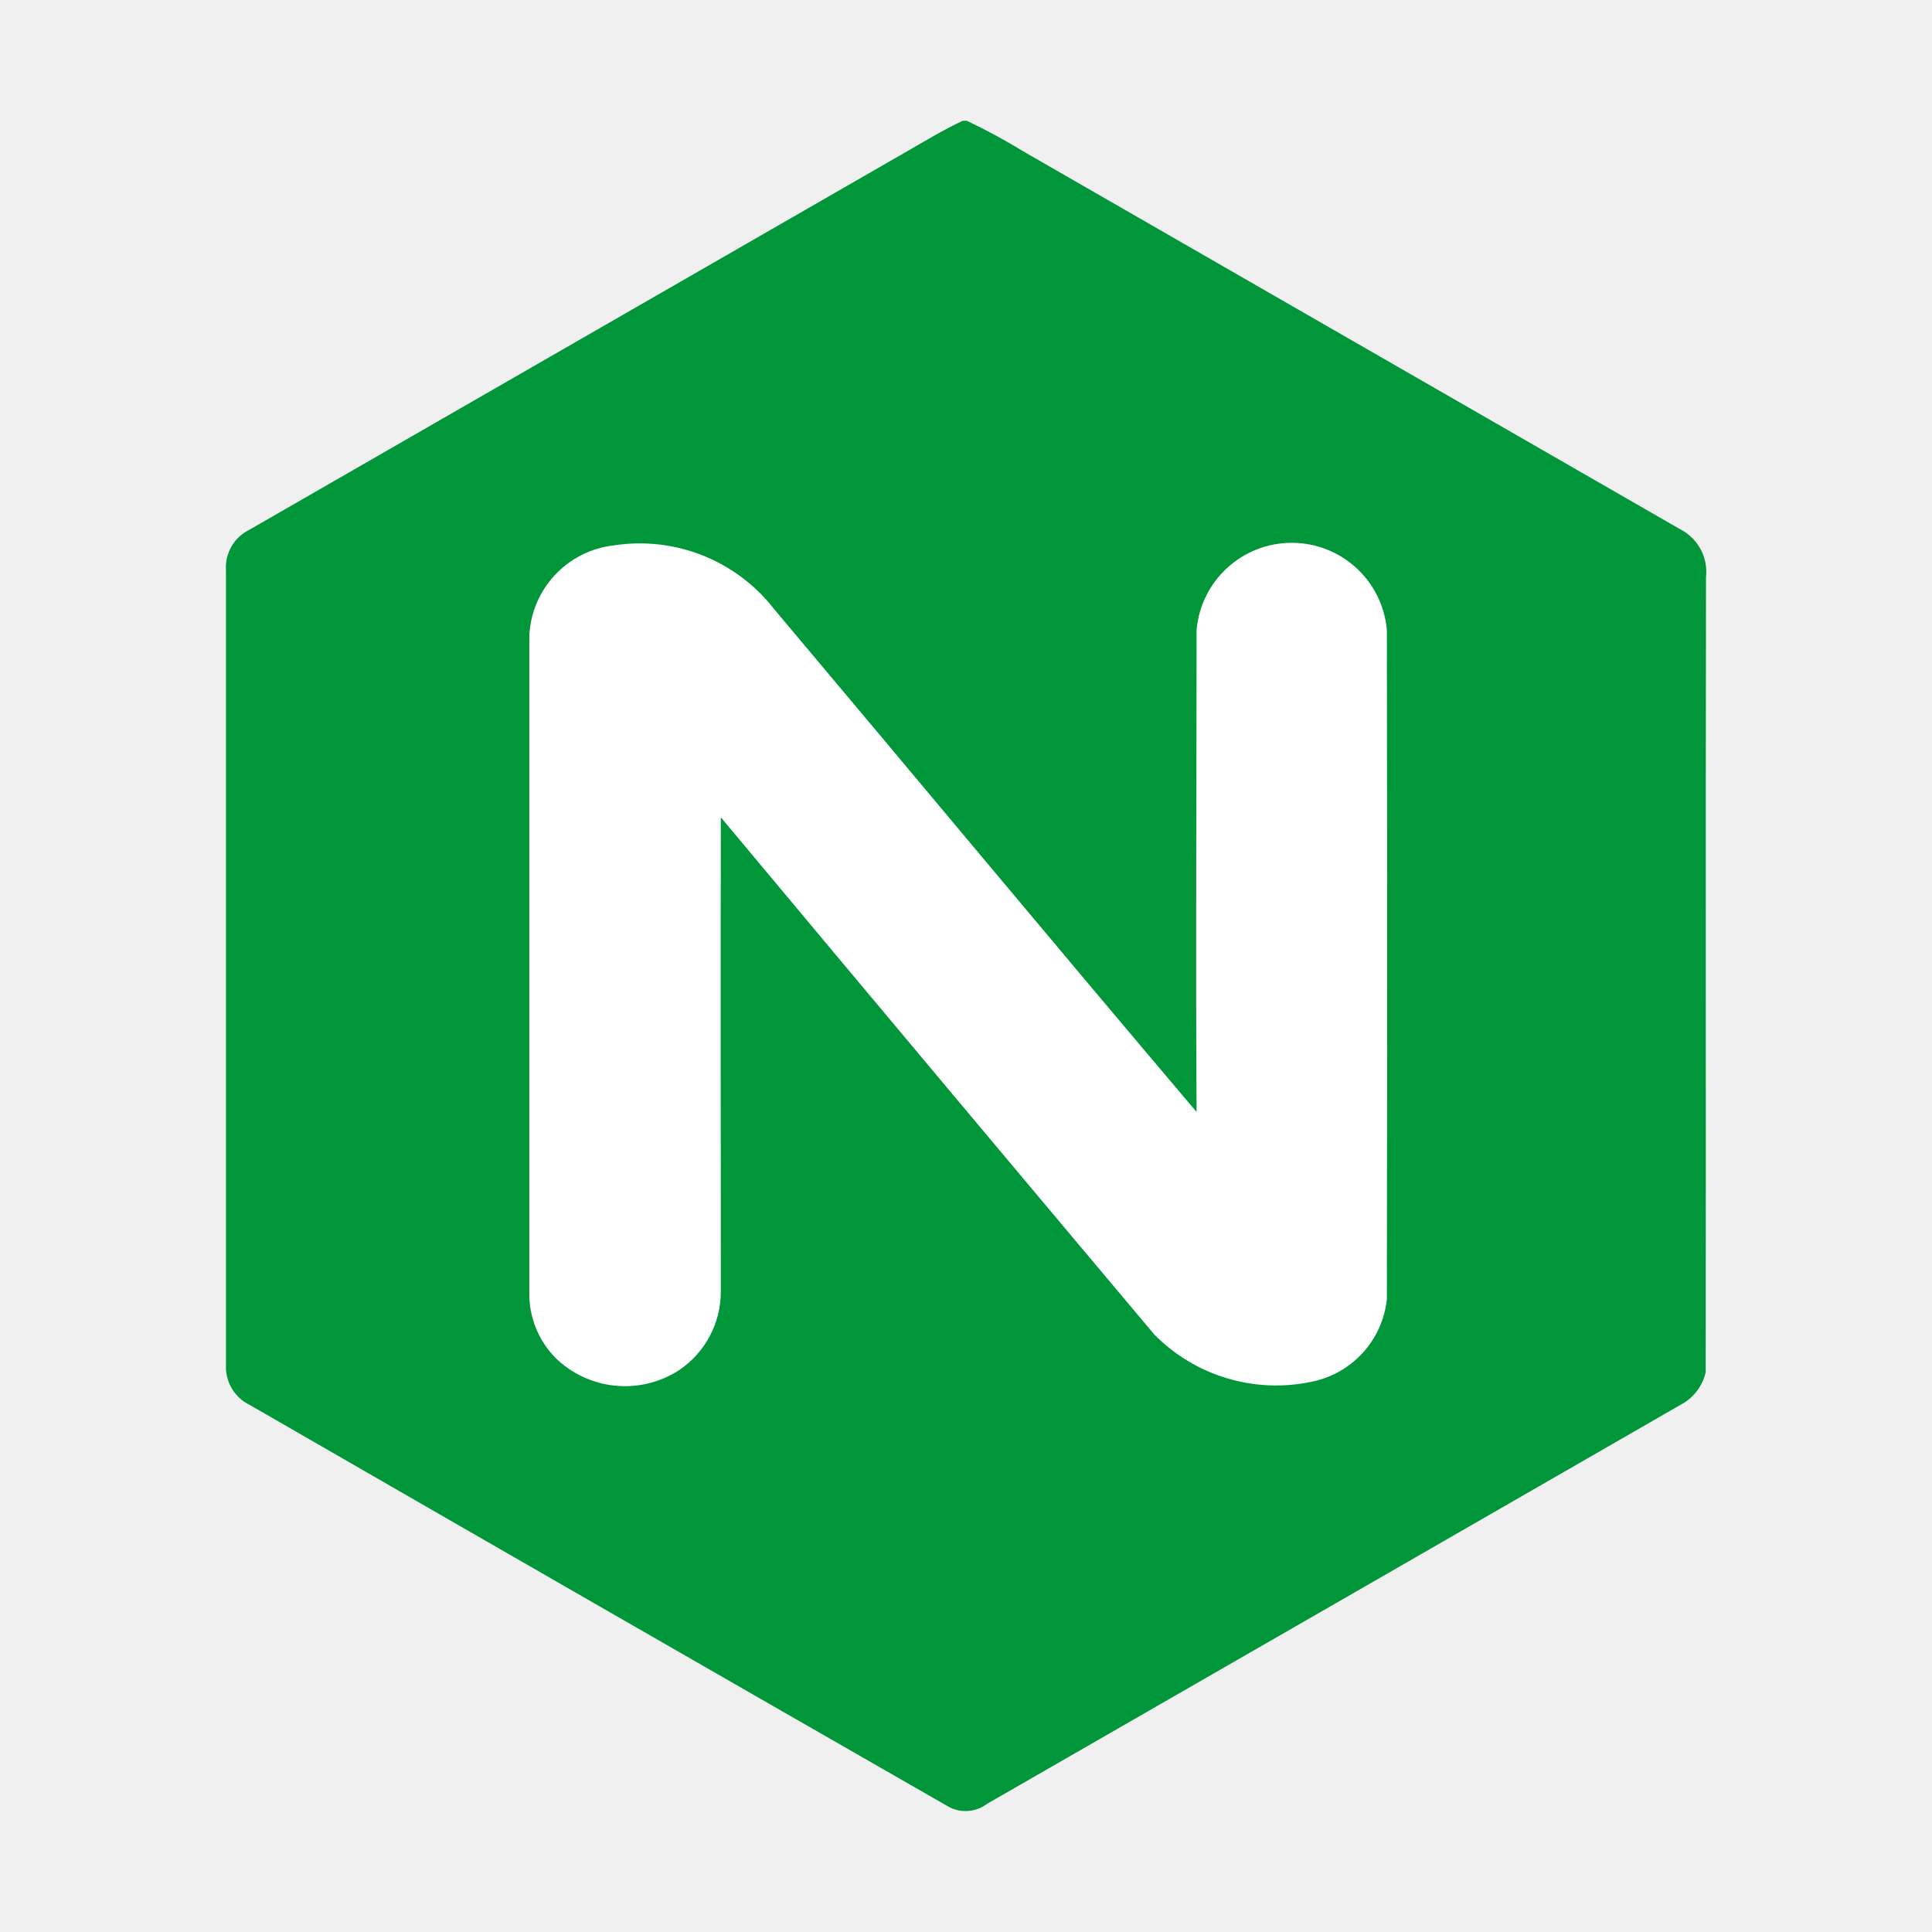
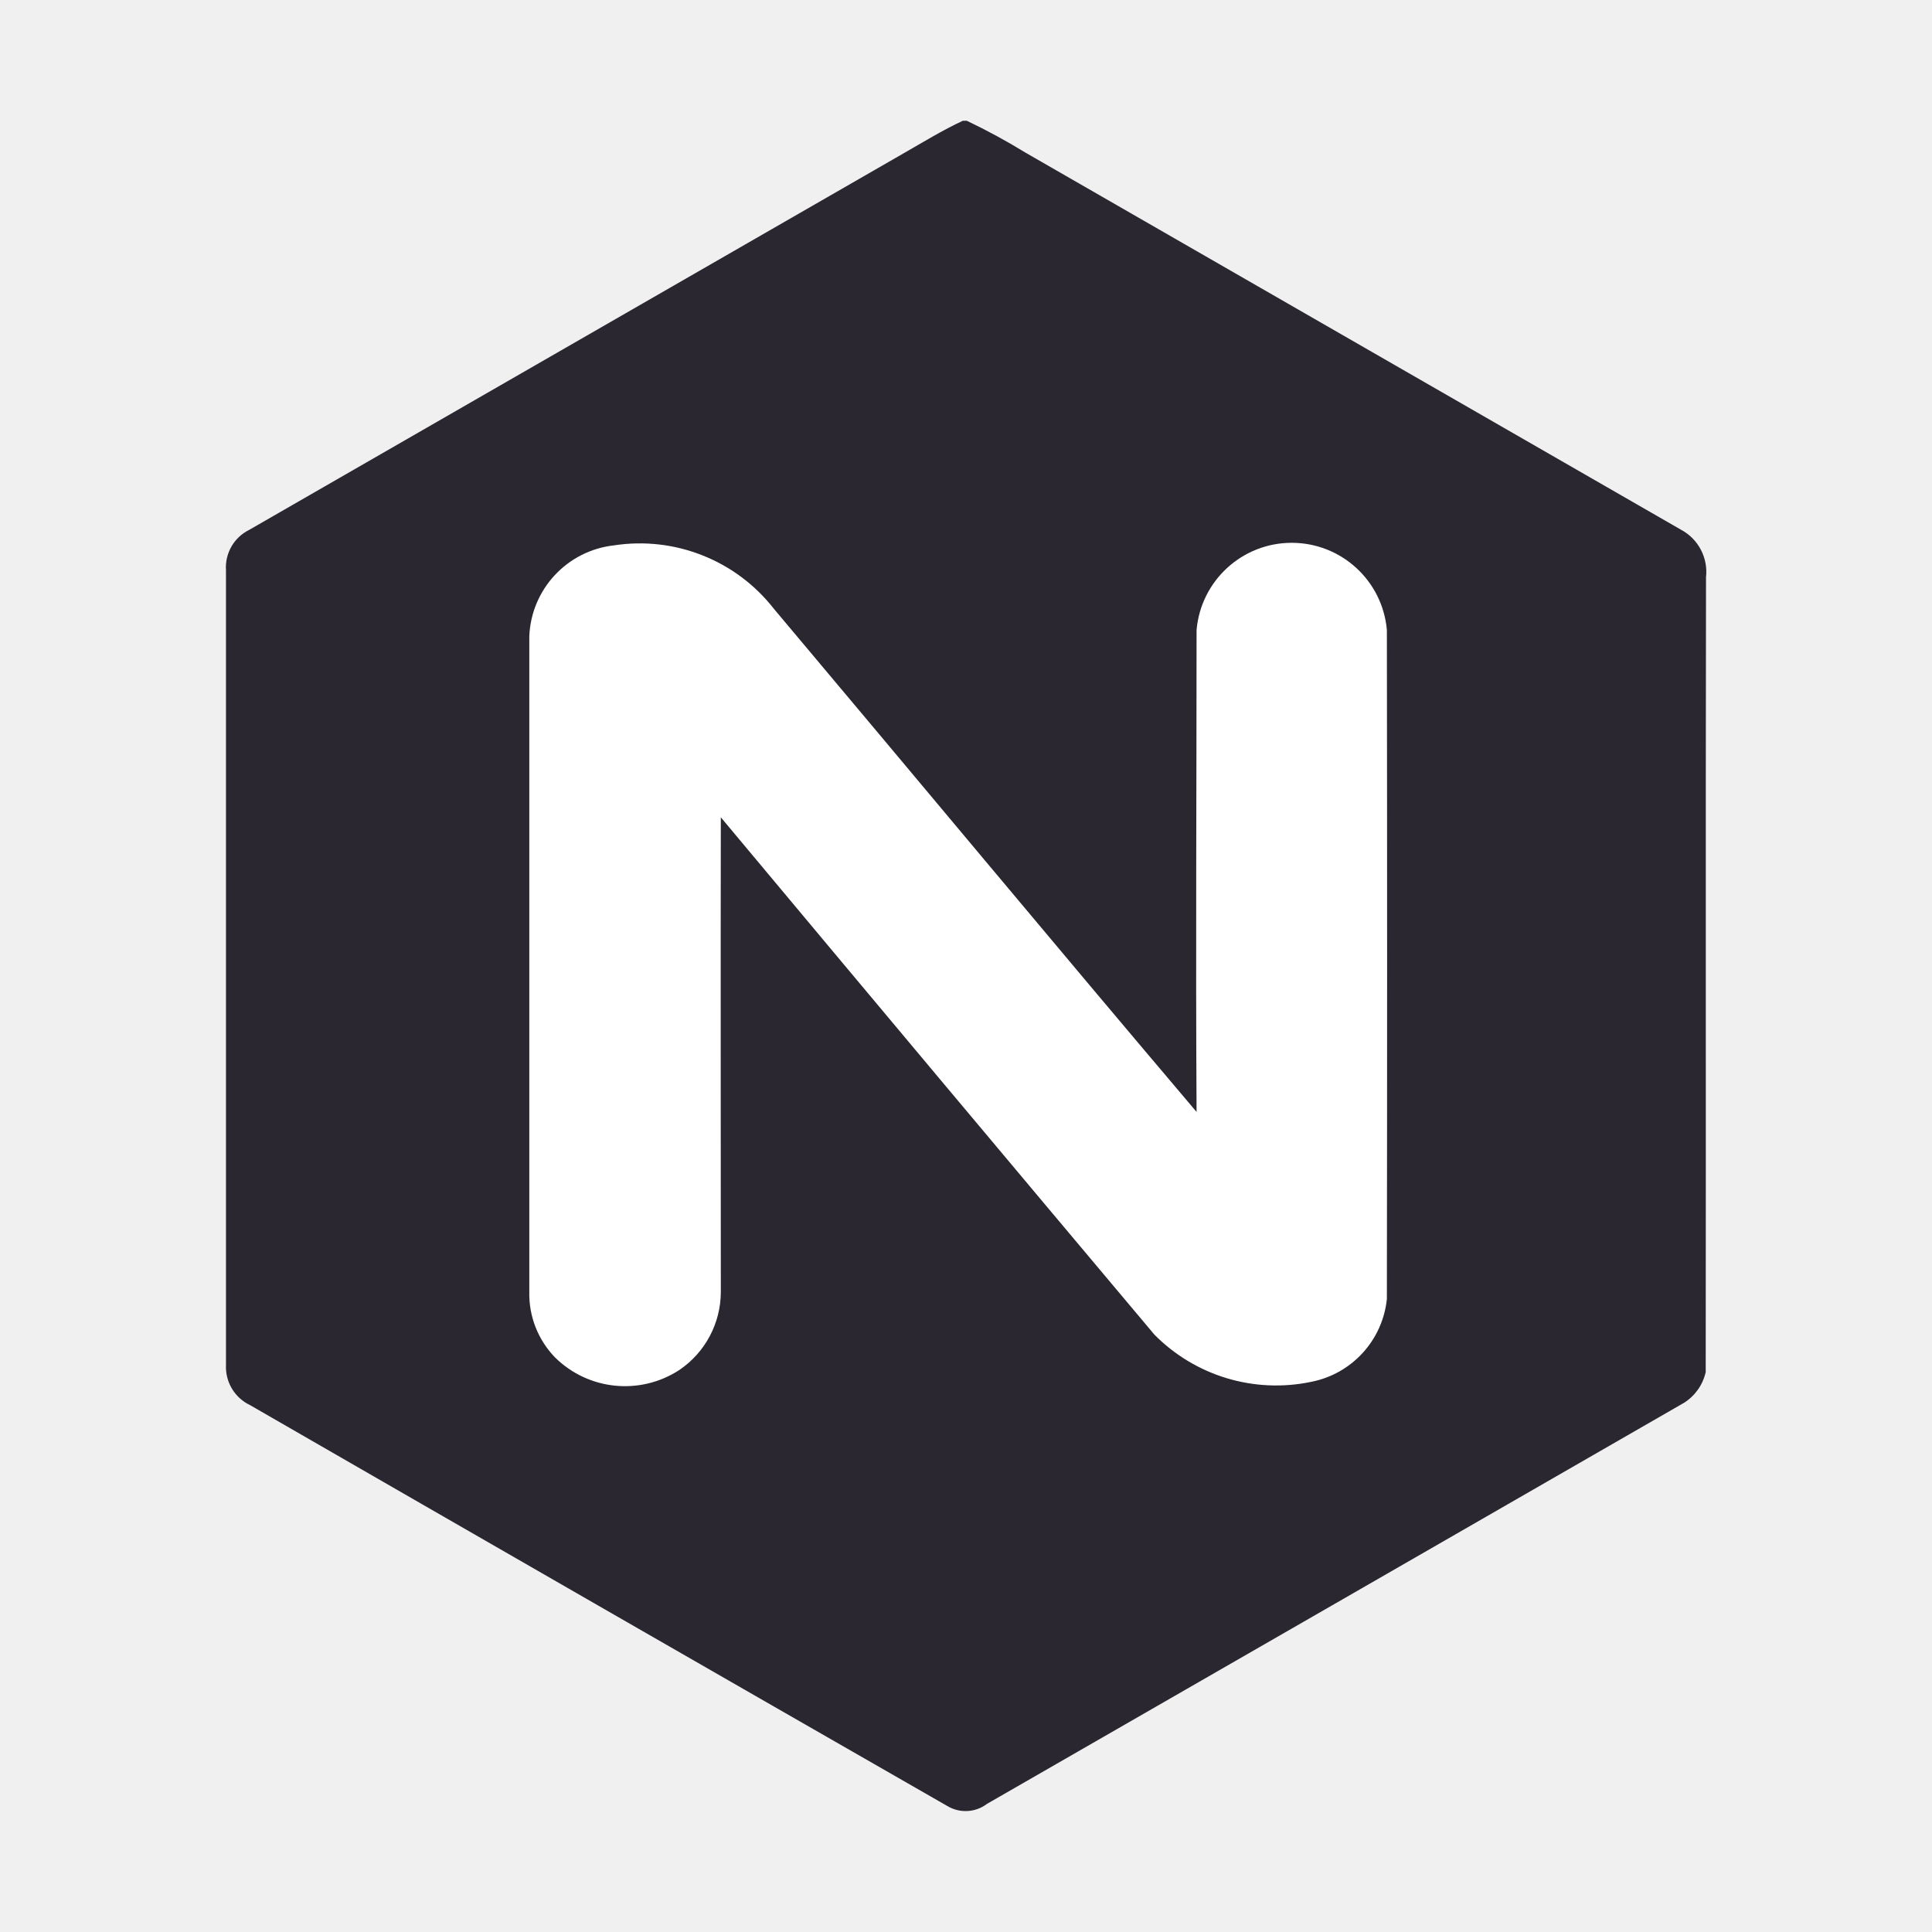
<svg xmlns="http://www.w3.org/2000/svg" viewBox="0 0 32 32">
-   <path d="M15.948,2h.065a10.418,10.418,0,0,1,.972.528Q22.414,5.65,27.843,8.774a.792.792,0,0,1,.414.788c-.008,4.389,0,8.777-.005,13.164a.813.813,0,0,1-.356.507q-5.773,3.324-11.547,6.644a.587.587,0,0,1-.657.037Q9.912,26.6,4.143,23.274a.7.7,0,0,1-.4-.666q0-6.582,0-13.163a.693.693,0,0,1,.387-.67Q9.552,5.657,14.974,2.535c.322-.184.638-.379.974-.535" style="fill:#019639" />
+   <path d="M15.948,2h.065a10.418,10.418,0,0,1,.972.528Q22.414,5.65,27.843,8.774a.792.792,0,0,1,.414.788c-.008,4.389,0,8.777-.005,13.164a.813.813,0,0,1-.356.507q-5.773,3.324-11.547,6.644a.587.587,0,0,1-.657.037Q9.912,26.6,4.143,23.274a.7.7,0,0,1-.4-.666q0-6.582,0-13.163a.693.693,0,0,1,.387-.67Q9.552,5.657,14.974,2.535c.322-.184.638-.379.974-.535" style="fill:#2a2731" />
  <path d="M8.767,10.538q0,5.429,0,10.859a1.509,1.509,0,0,0,.427,1.087,1.647,1.647,0,0,0,2.06.206,1.564,1.564,0,0,0,.685-1.293c0-2.62-.005-5.24,0-7.86q3.583,4.29,7.181,8.568a2.833,2.833,0,0,0,2.6.782,1.561,1.561,0,0,0,1.251-1.371q.008-5.541,0-11.081a1.582,1.582,0,0,0-3.152,0c0,2.662-.016,5.321,0,7.982-2.346-2.766-4.663-5.556-7-8.332A2.817,2.817,0,0,0,10.17,9.033,1.579,1.579,0,0,0,8.767,10.538Z" style="fill:#fff" />
</svg>
